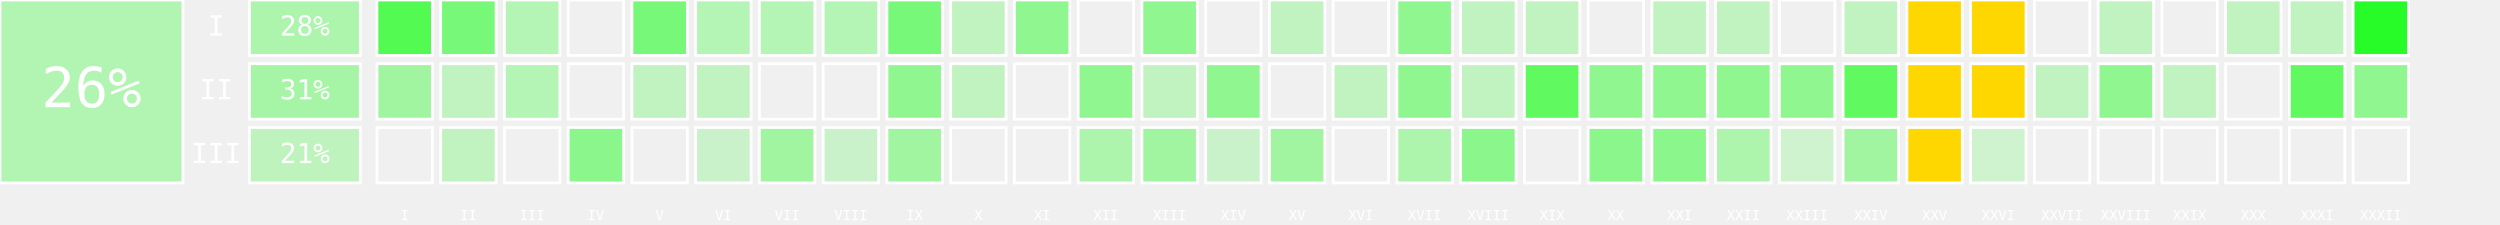
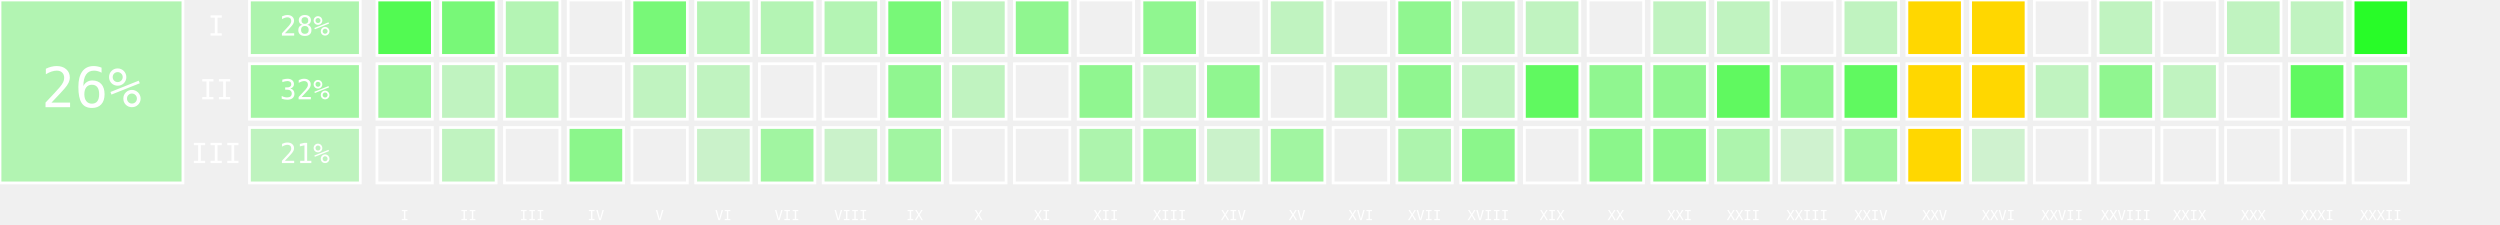
<svg xmlns="http://www.w3.org/2000/svg" width="902" height="81">
  <rect x="0" y="0" width="66" height="66" fill="rgba(0,255,0,0.26)" stroke="white" stroke-width="1" />
  <text x="33.0" y="33.0" text-anchor="middle" dominant-baseline="middle" font-size="20" fill="white" font-family="monospace">26%</text>
  <rect x="90" y="0" width="40" height="20" fill="rgba(0,255,0,0.28)" stroke="white" stroke-width="1">
</rect>
  <text x="78.0" y="10.0" text-anchor="middle" dominant-baseline="middle" font-size="10" fill="white" font-family="monospace">I</text>
  <text x="110" y="10.0" text-anchor="middle" dominant-baseline="middle" font-size="10" fill="white" font-family="monospace">28%</text>
-   <rect x="90" y="23" width="40" height="20" fill="rgba(0,255,0,0.31)" stroke="white" stroke-width="1">
+   <rect x="90" y="23" width="40" height="20" fill="rgba(0,255,0,0.32)" stroke="white" stroke-width="1">
</rect>
  <text x="78.0" y="33.0" text-anchor="middle" dominant-baseline="middle" font-size="10" fill="white" font-family="monospace">II</text>
-   <text x="110" y="33.0" text-anchor="middle" dominant-baseline="middle" font-size="10" fill="white" font-family="monospace">31%</text>
+   <text x="110" y="33.0" text-anchor="middle" dominant-baseline="middle" font-size="10" fill="white" font-family="monospace">32%</text>
  <rect x="90" y="46" width="40" height="20" fill="rgba(0,255,0,0.21)" stroke="white" stroke-width="1">
</rect>
  <text x="78.0" y="56.0" text-anchor="middle" dominant-baseline="middle" font-size="10" fill="white" font-family="monospace">III</text>
  <text x="110" y="56.0" text-anchor="middle" dominant-baseline="middle" font-size="10" fill="white" font-family="monospace">21%</text>
  <rect x="136.0" y="0" width="20" height="20" fill="rgba(0,255,0,0.66)" stroke="white" stroke-width="1">
</rect>
  <rect x="136.0" y="23" width="20" height="20" fill="rgba(0,255,0,0.33)" stroke="white" stroke-width="1">
</rect>
  <rect x="136.0" y="46" width="20" height="20" fill="rgba(0,0,0,0)" stroke="white" stroke-width="1">
</rect>
  <text x="146.0" y="78" text-anchor="middle" dominant-baseline="middle" font-size="5" fill="white" font-family="monospace">I</text>
  <rect x="159.0" y="0" width="20" height="20" fill="rgba(0,255,0,0.50)" stroke="white" stroke-width="1">
</rect>
  <rect x="159.0" y="23" width="20" height="20" fill="rgba(0,255,0,0.20)" stroke="white" stroke-width="1">
</rect>
  <rect x="159.0" y="46" width="20" height="20" fill="rgba(0,255,0,0.20)" stroke="white" stroke-width="1">
</rect>
  <text x="169.0" y="78" text-anchor="middle" dominant-baseline="middle" font-size="5" fill="white" font-family="monospace">II</text>
  <rect x="182.0" y="0" width="20" height="20" fill="rgba(0,255,0,0.25)" stroke="white" stroke-width="1">
</rect>
  <rect x="182.0" y="23" width="20" height="20" fill="rgba(0,255,0,0.25)" stroke="white" stroke-width="1">
</rect>
  <rect x="182.0" y="46" width="20" height="20" fill="rgba(0,0,0,0)" stroke="white" stroke-width="1">
</rect>
  <text x="192.0" y="78" text-anchor="middle" dominant-baseline="middle" font-size="5" fill="white" font-family="monospace">III</text>
  <rect x="205.0" y="0" width="20" height="20" fill="rgba(0,0,0,0)" stroke="white" stroke-width="1">
</rect>
  <rect x="205.0" y="23" width="20" height="20" fill="rgba(0,0,0,0)" stroke="white" stroke-width="1">
</rect>
  <rect x="205.0" y="46" width="20" height="20" fill="rgba(0,255,0,0.42)" stroke="white" stroke-width="1">
</rect>
  <text x="215.0" y="78" text-anchor="middle" dominant-baseline="middle" font-size="5" fill="white" font-family="monospace">IV</text>
  <rect x="228.0" y="0" width="20" height="20" fill="rgba(0,255,0,0.50)" stroke="white" stroke-width="1">
</rect>
  <rect x="228.0" y="23" width="20" height="20" fill="rgba(0,255,0,0.20)" stroke="white" stroke-width="1">
</rect>
  <rect x="228.0" y="46" width="20" height="20" fill="rgba(0,0,0,0)" stroke="white" stroke-width="1">
</rect>
  <text x="238.0" y="78" text-anchor="middle" dominant-baseline="middle" font-size="5" fill="white" font-family="monospace">V</text>
  <rect x="251.0" y="0" width="20" height="20" fill="rgba(0,255,0,0.25)" stroke="white" stroke-width="1">
</rect>
  <rect x="251.0" y="23" width="20" height="20" fill="rgba(0,255,0,0.20)" stroke="white" stroke-width="1">
</rect>
  <rect x="251.0" y="46" width="20" height="20" fill="rgba(0,255,0,0.16)" stroke="white" stroke-width="1">
</rect>
  <text x="261.0" y="78" text-anchor="middle" dominant-baseline="middle" font-size="5" fill="white" font-family="monospace">VI</text>
  <rect x="274.0" y="0" width="20" height="20" fill="rgba(0,255,0,0.25)" stroke="white" stroke-width="1">
</rect>
  <rect x="274.0" y="23" width="20" height="20" fill="rgba(0,0,0,0)" stroke="white" stroke-width="1">
</rect>
  <rect x="274.0" y="46" width="20" height="20" fill="rgba(0,255,0,0.33)" stroke="white" stroke-width="1">
</rect>
  <text x="284.0" y="78" text-anchor="middle" dominant-baseline="middle" font-size="5" fill="white" font-family="monospace">VII</text>
  <rect x="297.0" y="0" width="20" height="20" fill="rgba(0,255,0,0.25)" stroke="white" stroke-width="1">
</rect>
  <rect x="297.0" y="23" width="20" height="20" fill="rgba(0,0,0,0)" stroke="white" stroke-width="1">
</rect>
  <rect x="297.0" y="46" width="20" height="20" fill="rgba(0,255,0,0.16)" stroke="white" stroke-width="1">
</rect>
  <text x="307.0" y="78" text-anchor="middle" dominant-baseline="middle" font-size="5" fill="white" font-family="monospace">VIII</text>
  <rect x="320.0" y="0" width="20" height="20" fill="rgba(0,255,0,0.50)" stroke="white" stroke-width="1">
</rect>
  <rect x="320.0" y="23" width="20" height="20" fill="rgba(0,255,0,0.40)" stroke="white" stroke-width="1">
</rect>
  <rect x="320.0" y="46" width="20" height="20" fill="rgba(0,255,0,0.33)" stroke="white" stroke-width="1">
</rect>
  <text x="330.0" y="78" text-anchor="middle" dominant-baseline="middle" font-size="5" fill="white" font-family="monospace">IX</text>
  <rect x="343.0" y="0" width="20" height="20" fill="rgba(0,255,0,0.20)" stroke="white" stroke-width="1">
</rect>
  <rect x="343.0" y="23" width="20" height="20" fill="rgba(0,255,0,0.20)" stroke="white" stroke-width="1">
</rect>
  <rect x="343.0" y="46" width="20" height="20" fill="rgba(0,0,0,0)" stroke="white" stroke-width="1">
</rect>
  <text x="353.0" y="78" text-anchor="middle" dominant-baseline="middle" font-size="5" fill="white" font-family="monospace">X</text>
  <rect x="366.0" y="0" width="20" height="20" fill="rgba(0,255,0,0.40)" stroke="white" stroke-width="1">
</rect>
  <rect x="366.0" y="23" width="20" height="20" fill="rgba(0,0,0,0)" stroke="white" stroke-width="1">
</rect>
  <rect x="366.0" y="46" width="20" height="20" fill="rgba(0,0,0,0)" stroke="white" stroke-width="1">
</rect>
  <text x="376.0" y="78" text-anchor="middle" dominant-baseline="middle" font-size="5" fill="white" font-family="monospace">XI</text>
  <rect x="389.0" y="0" width="20" height="20" fill="rgba(0,0,0,0)" stroke="white" stroke-width="1">
</rect>
  <rect x="389.0" y="23" width="20" height="20" fill="rgba(0,255,0,0.40)" stroke="white" stroke-width="1">
</rect>
  <rect x="389.0" y="46" width="20" height="20" fill="rgba(0,255,0,0.28)" stroke="white" stroke-width="1">
</rect>
  <text x="399.0" y="78" text-anchor="middle" dominant-baseline="middle" font-size="5" fill="white" font-family="monospace">XII</text>
  <rect x="412.0" y="0" width="20" height="20" fill="rgba(0,255,0,0.40)" stroke="white" stroke-width="1">
</rect>
  <rect x="412.0" y="23" width="20" height="20" fill="rgba(0,255,0,0.20)" stroke="white" stroke-width="1">
</rect>
  <rect x="412.0" y="46" width="20" height="20" fill="rgba(0,255,0,0.33)" stroke="white" stroke-width="1">
</rect>
  <text x="422.0" y="78" text-anchor="middle" dominant-baseline="middle" font-size="5" fill="white" font-family="monospace">XIII</text>
  <rect x="435.0" y="0" width="20" height="20" fill="rgba(0,0,0,0)" stroke="white" stroke-width="1">
</rect>
  <rect x="435.0" y="23" width="20" height="20" fill="rgba(0,255,0,0.40)" stroke="white" stroke-width="1">
</rect>
  <rect x="435.0" y="46" width="20" height="20" fill="rgba(0,255,0,0.16)" stroke="white" stroke-width="1">
</rect>
  <text x="445.0" y="78" text-anchor="middle" dominant-baseline="middle" font-size="5" fill="white" font-family="monospace">XIV</text>
  <rect x="458.0" y="0" width="20" height="20" fill="rgba(0,255,0,0.20)" stroke="white" stroke-width="1">
</rect>
  <rect x="458.0" y="23" width="20" height="20" fill="rgba(0,0,0,0)" stroke="white" stroke-width="1">
</rect>
  <rect x="458.0" y="46" width="20" height="20" fill="rgba(0,255,0,0.33)" stroke="white" stroke-width="1">
</rect>
  <text x="468.0" y="78" text-anchor="middle" dominant-baseline="middle" font-size="5" fill="white" font-family="monospace">XV</text>
  <rect x="481.0" y="0" width="20" height="20" fill="rgba(0,0,0,0)" stroke="white" stroke-width="1">
</rect>
  <rect x="481.0" y="23" width="20" height="20" fill="rgba(0,255,0,0.20)" stroke="white" stroke-width="1">
</rect>
  <rect x="481.0" y="46" width="20" height="20" fill="rgba(0,0,0,0)" stroke="white" stroke-width="1">
</rect>
  <text x="491.0" y="78" text-anchor="middle" dominant-baseline="middle" font-size="5" fill="white" font-family="monospace">XVI</text>
  <rect x="504.0" y="0" width="20" height="20" fill="rgba(0,255,0,0.40)" stroke="white" stroke-width="1">
</rect>
  <rect x="504.0" y="23" width="20" height="20" fill="rgba(0,255,0,0.40)" stroke="white" stroke-width="1">
</rect>
  <rect x="504.0" y="46" width="20" height="20" fill="rgba(0,255,0,0.28)" stroke="white" stroke-width="1">
</rect>
  <text x="514.0" y="78" text-anchor="middle" dominant-baseline="middle" font-size="5" fill="white" font-family="monospace">XVII</text>
  <rect x="527.0" y="0" width="20" height="20" fill="rgba(0,255,0,0.20)" stroke="white" stroke-width="1">
</rect>
  <rect x="527.0" y="23" width="20" height="20" fill="rgba(0,255,0,0.20)" stroke="white" stroke-width="1">
</rect>
  <rect x="527.0" y="46" width="20" height="20" fill="rgba(0,255,0,0.42)" stroke="white" stroke-width="1">
</rect>
  <text x="537.0" y="78" text-anchor="middle" dominant-baseline="middle" font-size="5" fill="white" font-family="monospace">XVIII</text>
  <rect x="550.0" y="0" width="20" height="20" fill="rgba(0,255,0,0.20)" stroke="white" stroke-width="1">
</rect>
  <rect x="550.0" y="23" width="20" height="20" fill="rgba(0,255,0,0.60)" stroke="white" stroke-width="1">
</rect>
  <rect x="550.0" y="46" width="20" height="20" fill="rgba(0,0,0,0)" stroke="white" stroke-width="1">
</rect>
  <text x="560.0" y="78" text-anchor="middle" dominant-baseline="middle" font-size="5" fill="white" font-family="monospace">XIX</text>
  <rect x="573.0" y="0" width="20" height="20" fill="rgba(0,0,0,0)" stroke="white" stroke-width="1">
</rect>
  <rect x="573.0" y="23" width="20" height="20" fill="rgba(0,255,0,0.40)" stroke="white" stroke-width="1">
</rect>
  <rect x="573.0" y="46" width="20" height="20" fill="rgba(0,255,0,0.42)" stroke="white" stroke-width="1">
</rect>
  <text x="583.0" y="78" text-anchor="middle" dominant-baseline="middle" font-size="5" fill="white" font-family="monospace">XX</text>
  <rect x="596.0" y="0" width="20" height="20" fill="rgba(0,255,0,0.20)" stroke="white" stroke-width="1">
</rect>
  <rect x="596.0" y="23" width="20" height="20" fill="rgba(0,255,0,0.40)" stroke="white" stroke-width="1">
</rect>
  <rect x="596.0" y="46" width="20" height="20" fill="rgba(0,255,0,0.42)" stroke="white" stroke-width="1">
</rect>
  <text x="606.0" y="78" text-anchor="middle" dominant-baseline="middle" font-size="5" fill="white" font-family="monospace">XXI</text>
  <rect x="619.0" y="0" width="20" height="20" fill="rgba(0,255,0,0.20)" stroke="white" stroke-width="1">
</rect>
-   <rect x="619.0" y="23" width="20" height="20" fill="rgba(0,255,0,0.40)" stroke="white" stroke-width="1">
+   <rect x="619.0" y="23" width="20" height="20" fill="rgba(0,255,0,0.60)" stroke="white" stroke-width="1">
</rect>
  <rect x="619.0" y="46" width="20" height="20" fill="rgba(0,255,0,0.28)" stroke="white" stroke-width="1">
</rect>
  <text x="629.0" y="78" text-anchor="middle" dominant-baseline="middle" font-size="5" fill="white" font-family="monospace">XXII</text>
  <rect x="642.0" y="0" width="20" height="20" fill="rgba(0,0,0,0)" stroke="white" stroke-width="1">
</rect>
  <rect x="642.0" y="23" width="20" height="20" fill="rgba(0,255,0,0.40)" stroke="white" stroke-width="1">
</rect>
  <rect x="642.0" y="46" width="20" height="20" fill="rgba(0,255,0,0.14)" stroke="white" stroke-width="1">
</rect>
  <text x="652.0" y="78" text-anchor="middle" dominant-baseline="middle" font-size="5" fill="white" font-family="monospace">XXIII</text>
  <rect x="665.0" y="0" width="20" height="20" fill="rgba(0,255,0,0.20)" stroke="white" stroke-width="1">
</rect>
  <rect x="665.0" y="23" width="20" height="20" fill="rgba(0,255,0,0.60)" stroke="white" stroke-width="1">
</rect>
  <rect x="665.0" y="46" width="20" height="20" fill="rgba(0,255,0,0.33)" stroke="white" stroke-width="1">
</rect>
  <text x="675.0" y="78" text-anchor="middle" dominant-baseline="middle" font-size="5" fill="white" font-family="monospace">XXIV</text>
  <rect x="688.0" y="0" width="20" height="20" fill="gold" stroke="white" stroke-width="1">
</rect>
  <rect x="688.0" y="23" width="20" height="20" fill="gold" stroke="white" stroke-width="1">
</rect>
  <rect x="688.0" y="46" width="20" height="20" fill="gold" stroke="white" stroke-width="1">
</rect>
  <text x="698.0" y="78" text-anchor="middle" dominant-baseline="middle" font-size="5" fill="white" font-family="monospace">XXV</text>
  <rect x="711.0" y="0" width="20" height="20" fill="gold" stroke="white" stroke-width="1">
</rect>
  <rect x="711.0" y="23" width="20" height="20" fill="gold" stroke="white" stroke-width="1">
</rect>
  <rect x="711.0" y="46" width="20" height="20" fill="rgba(0,255,0,0.14)" stroke="white" stroke-width="1">
</rect>
  <text x="721.0" y="78" text-anchor="middle" dominant-baseline="middle" font-size="5" fill="white" font-family="monospace">XXVI</text>
  <rect x="734.0" y="0" width="20" height="20" fill="rgba(0,0,0,0)" stroke="white" stroke-width="1">
</rect>
  <rect x="734.0" y="23" width="20" height="20" fill="rgba(0,255,0,0.20)" stroke="white" stroke-width="1">
</rect>
  <rect x="734.0" y="46" width="20" height="20" fill="rgba(0,0,0,0)" stroke="white" stroke-width="1">
</rect>
  <text x="744.0" y="78" text-anchor="middle" dominant-baseline="middle" font-size="5" fill="white" font-family="monospace">XXVII</text>
  <rect x="757.0" y="0" width="20" height="20" fill="rgba(0,255,0,0.20)" stroke="white" stroke-width="1">
</rect>
  <rect x="757.0" y="23" width="20" height="20" fill="rgba(0,255,0,0.40)" stroke="white" stroke-width="1">
</rect>
  <rect x="757.0" y="46" width="20" height="20" fill="rgba(0,0,0,0)" stroke="white" stroke-width="1">
</rect>
  <text x="767.0" y="78" text-anchor="middle" dominant-baseline="middle" font-size="5" fill="white" font-family="monospace">XXVIII</text>
  <rect x="780.0" y="0" width="20" height="20" fill="rgba(0,0,0,0)" stroke="white" stroke-width="1">
</rect>
  <rect x="780.0" y="23" width="20" height="20" fill="rgba(0,255,0,0.20)" stroke="white" stroke-width="1">
</rect>
  <rect x="780.0" y="46" width="20" height="20" fill="rgba(0,0,0,0)" stroke="white" stroke-width="1">
</rect>
  <text x="790.0" y="78" text-anchor="middle" dominant-baseline="middle" font-size="5" fill="white" font-family="monospace">XXIX</text>
  <rect x="803.0" y="0" width="20" height="20" fill="rgba(0,255,0,0.20)" stroke="white" stroke-width="1">
</rect>
  <rect x="803.0" y="23" width="20" height="20" fill="rgba(0,0,0,0)" stroke="white" stroke-width="1">
</rect>
  <rect x="803.0" y="46" width="20" height="20" fill="rgba(0,0,0,0)" stroke="white" stroke-width="1">
</rect>
  <text x="813.0" y="78" text-anchor="middle" dominant-baseline="middle" font-size="5" fill="white" font-family="monospace">XXX</text>
  <rect x="826.0" y="0" width="20" height="20" fill="rgba(0,255,0,0.20)" stroke="white" stroke-width="1">
</rect>
  <rect x="826.0" y="23" width="20" height="20" fill="rgba(0,255,0,0.60)" stroke="white" stroke-width="1">
</rect>
  <rect x="826.0" y="46" width="20" height="20" fill="rgba(0,0,0,0)" stroke="white" stroke-width="1">
</rect>
  <text x="836.0" y="78" text-anchor="middle" dominant-baseline="middle" font-size="5" fill="white" font-family="monospace">XXXI</text>
  <rect x="849.0" y="0" width="20" height="20" fill="rgba(0,255,0,0.83)" stroke="white" stroke-width="1">
</rect>
  <rect x="849.0" y="23" width="20" height="20" fill="rgba(0,255,0,0.40)" stroke="white" stroke-width="1">
</rect>
  <rect x="849.0" y="46" width="20" height="20" fill="rgba(0,0,0,0)" stroke="white" stroke-width="1">
</rect>
  <text x="859.0" y="78" text-anchor="middle" dominant-baseline="middle" font-size="5" fill="white" font-family="monospace">XXXII</text>
</svg>
